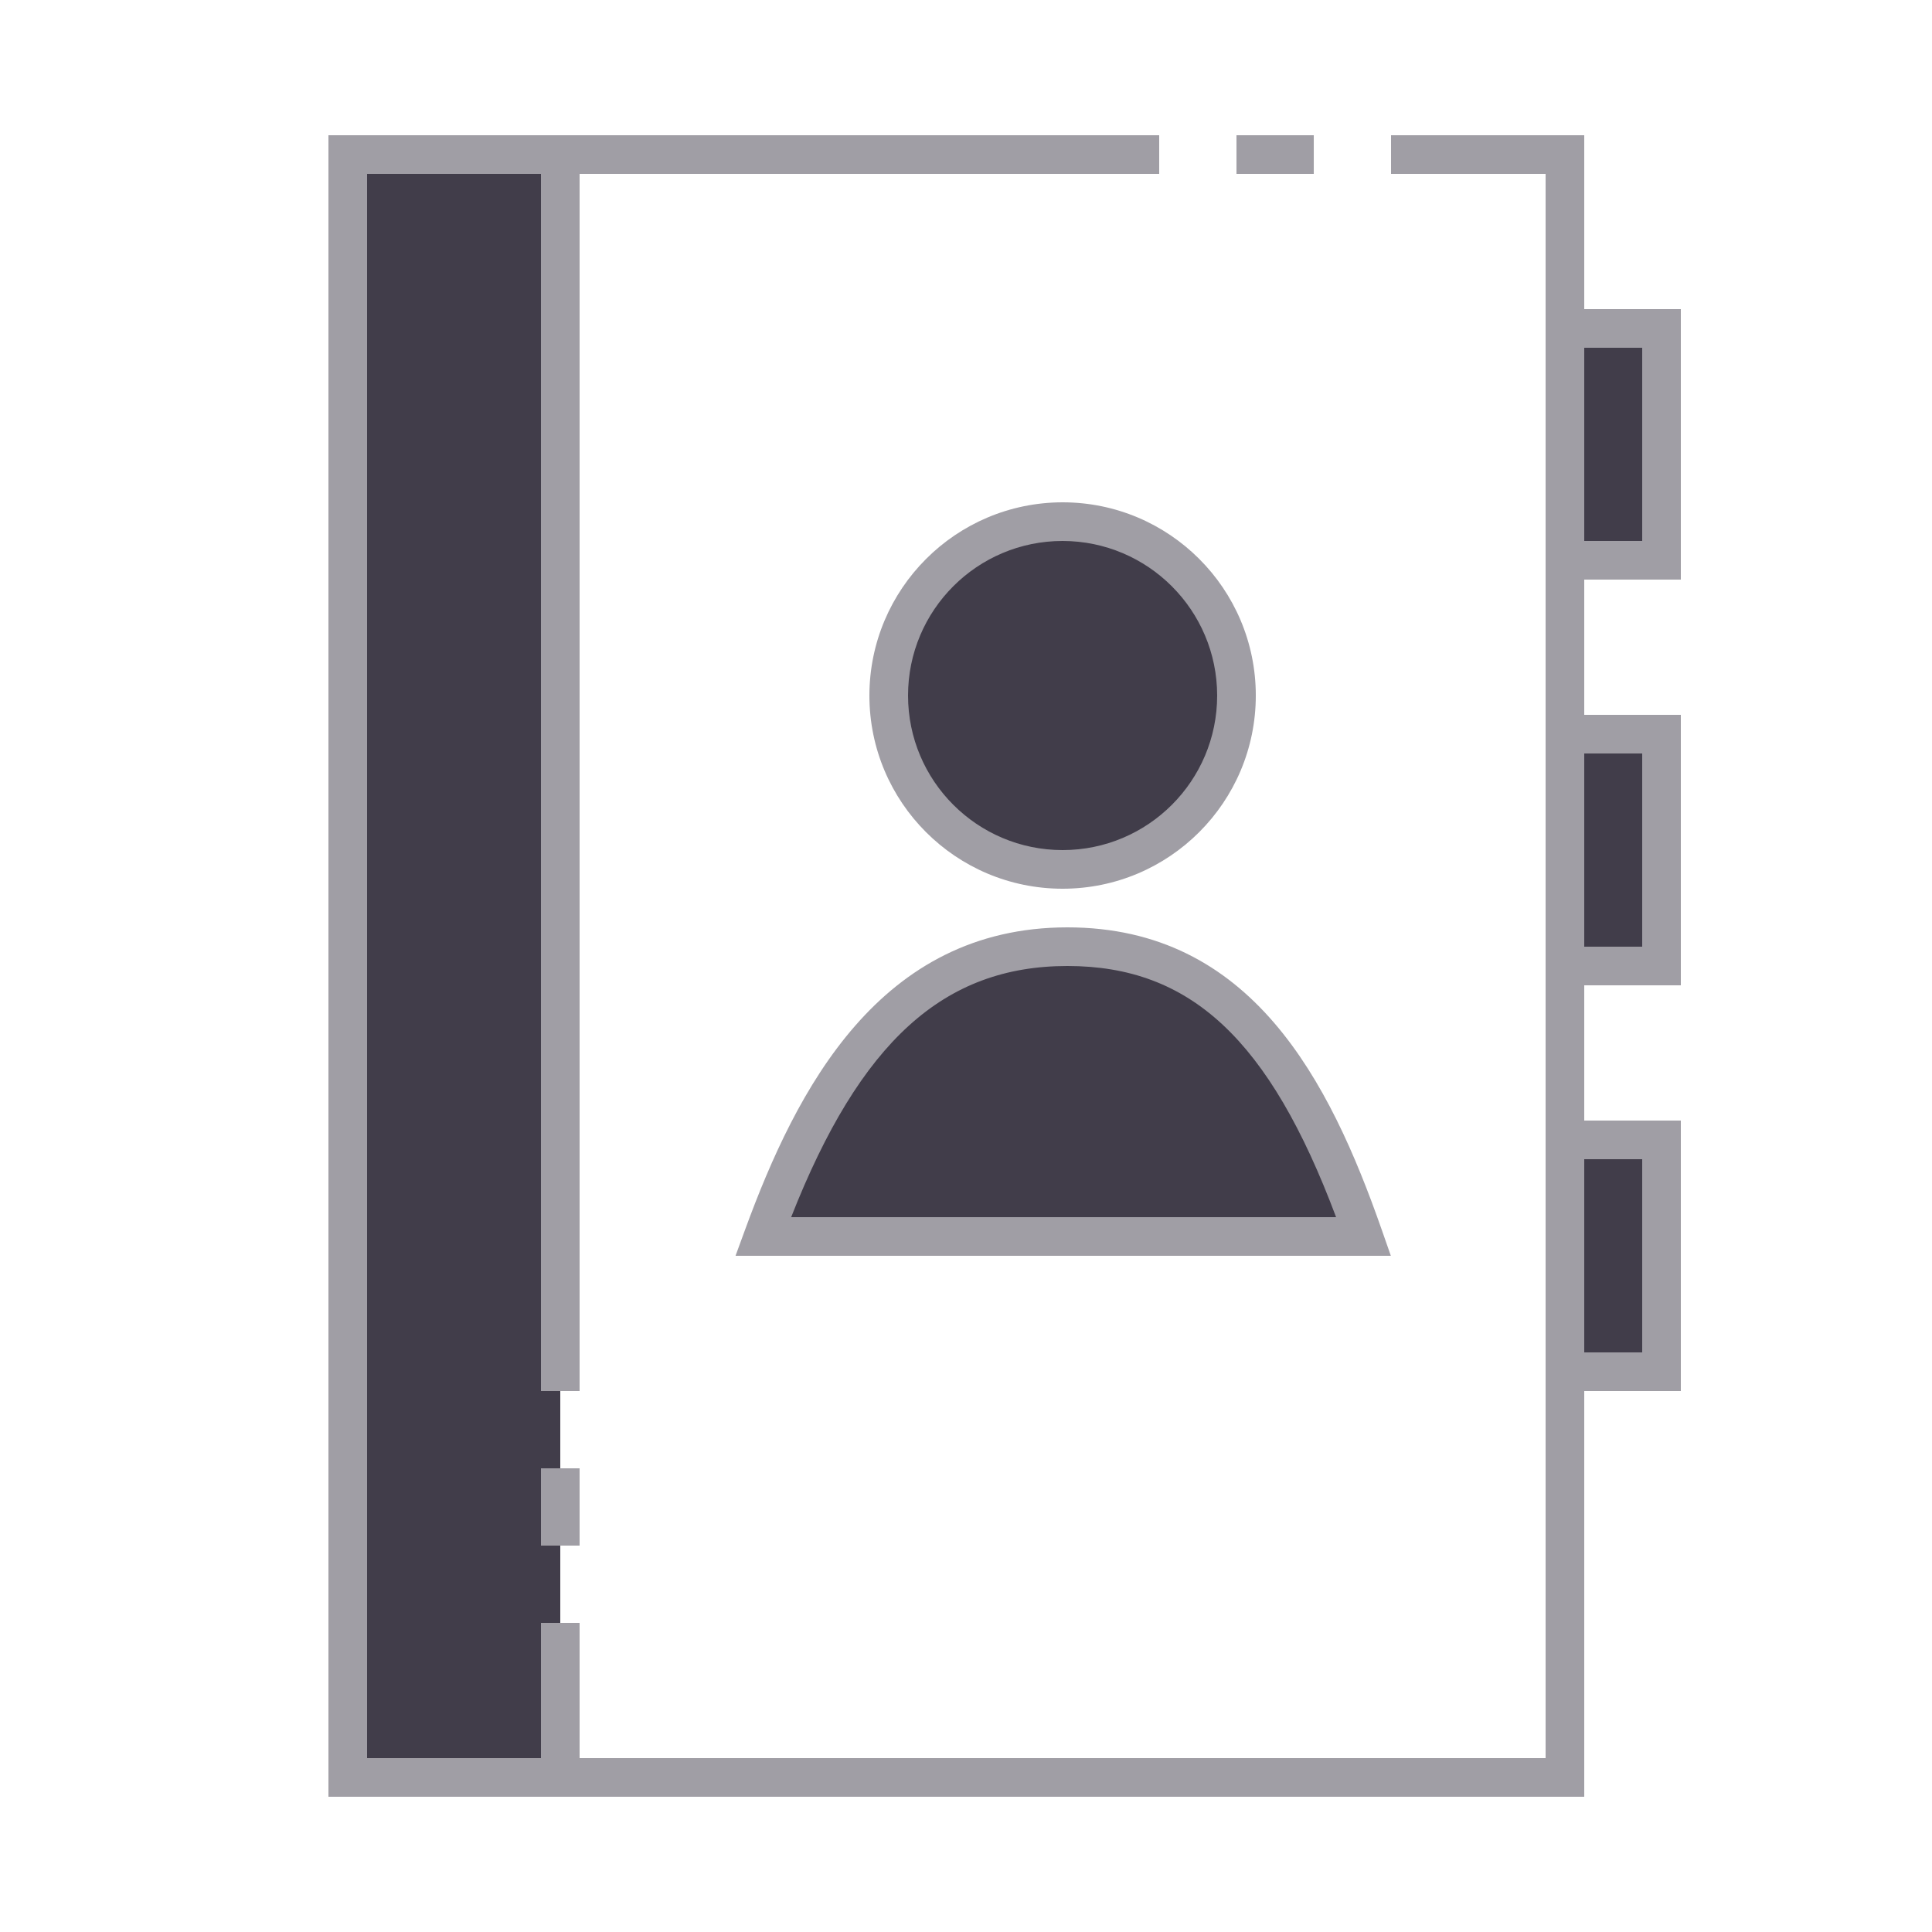
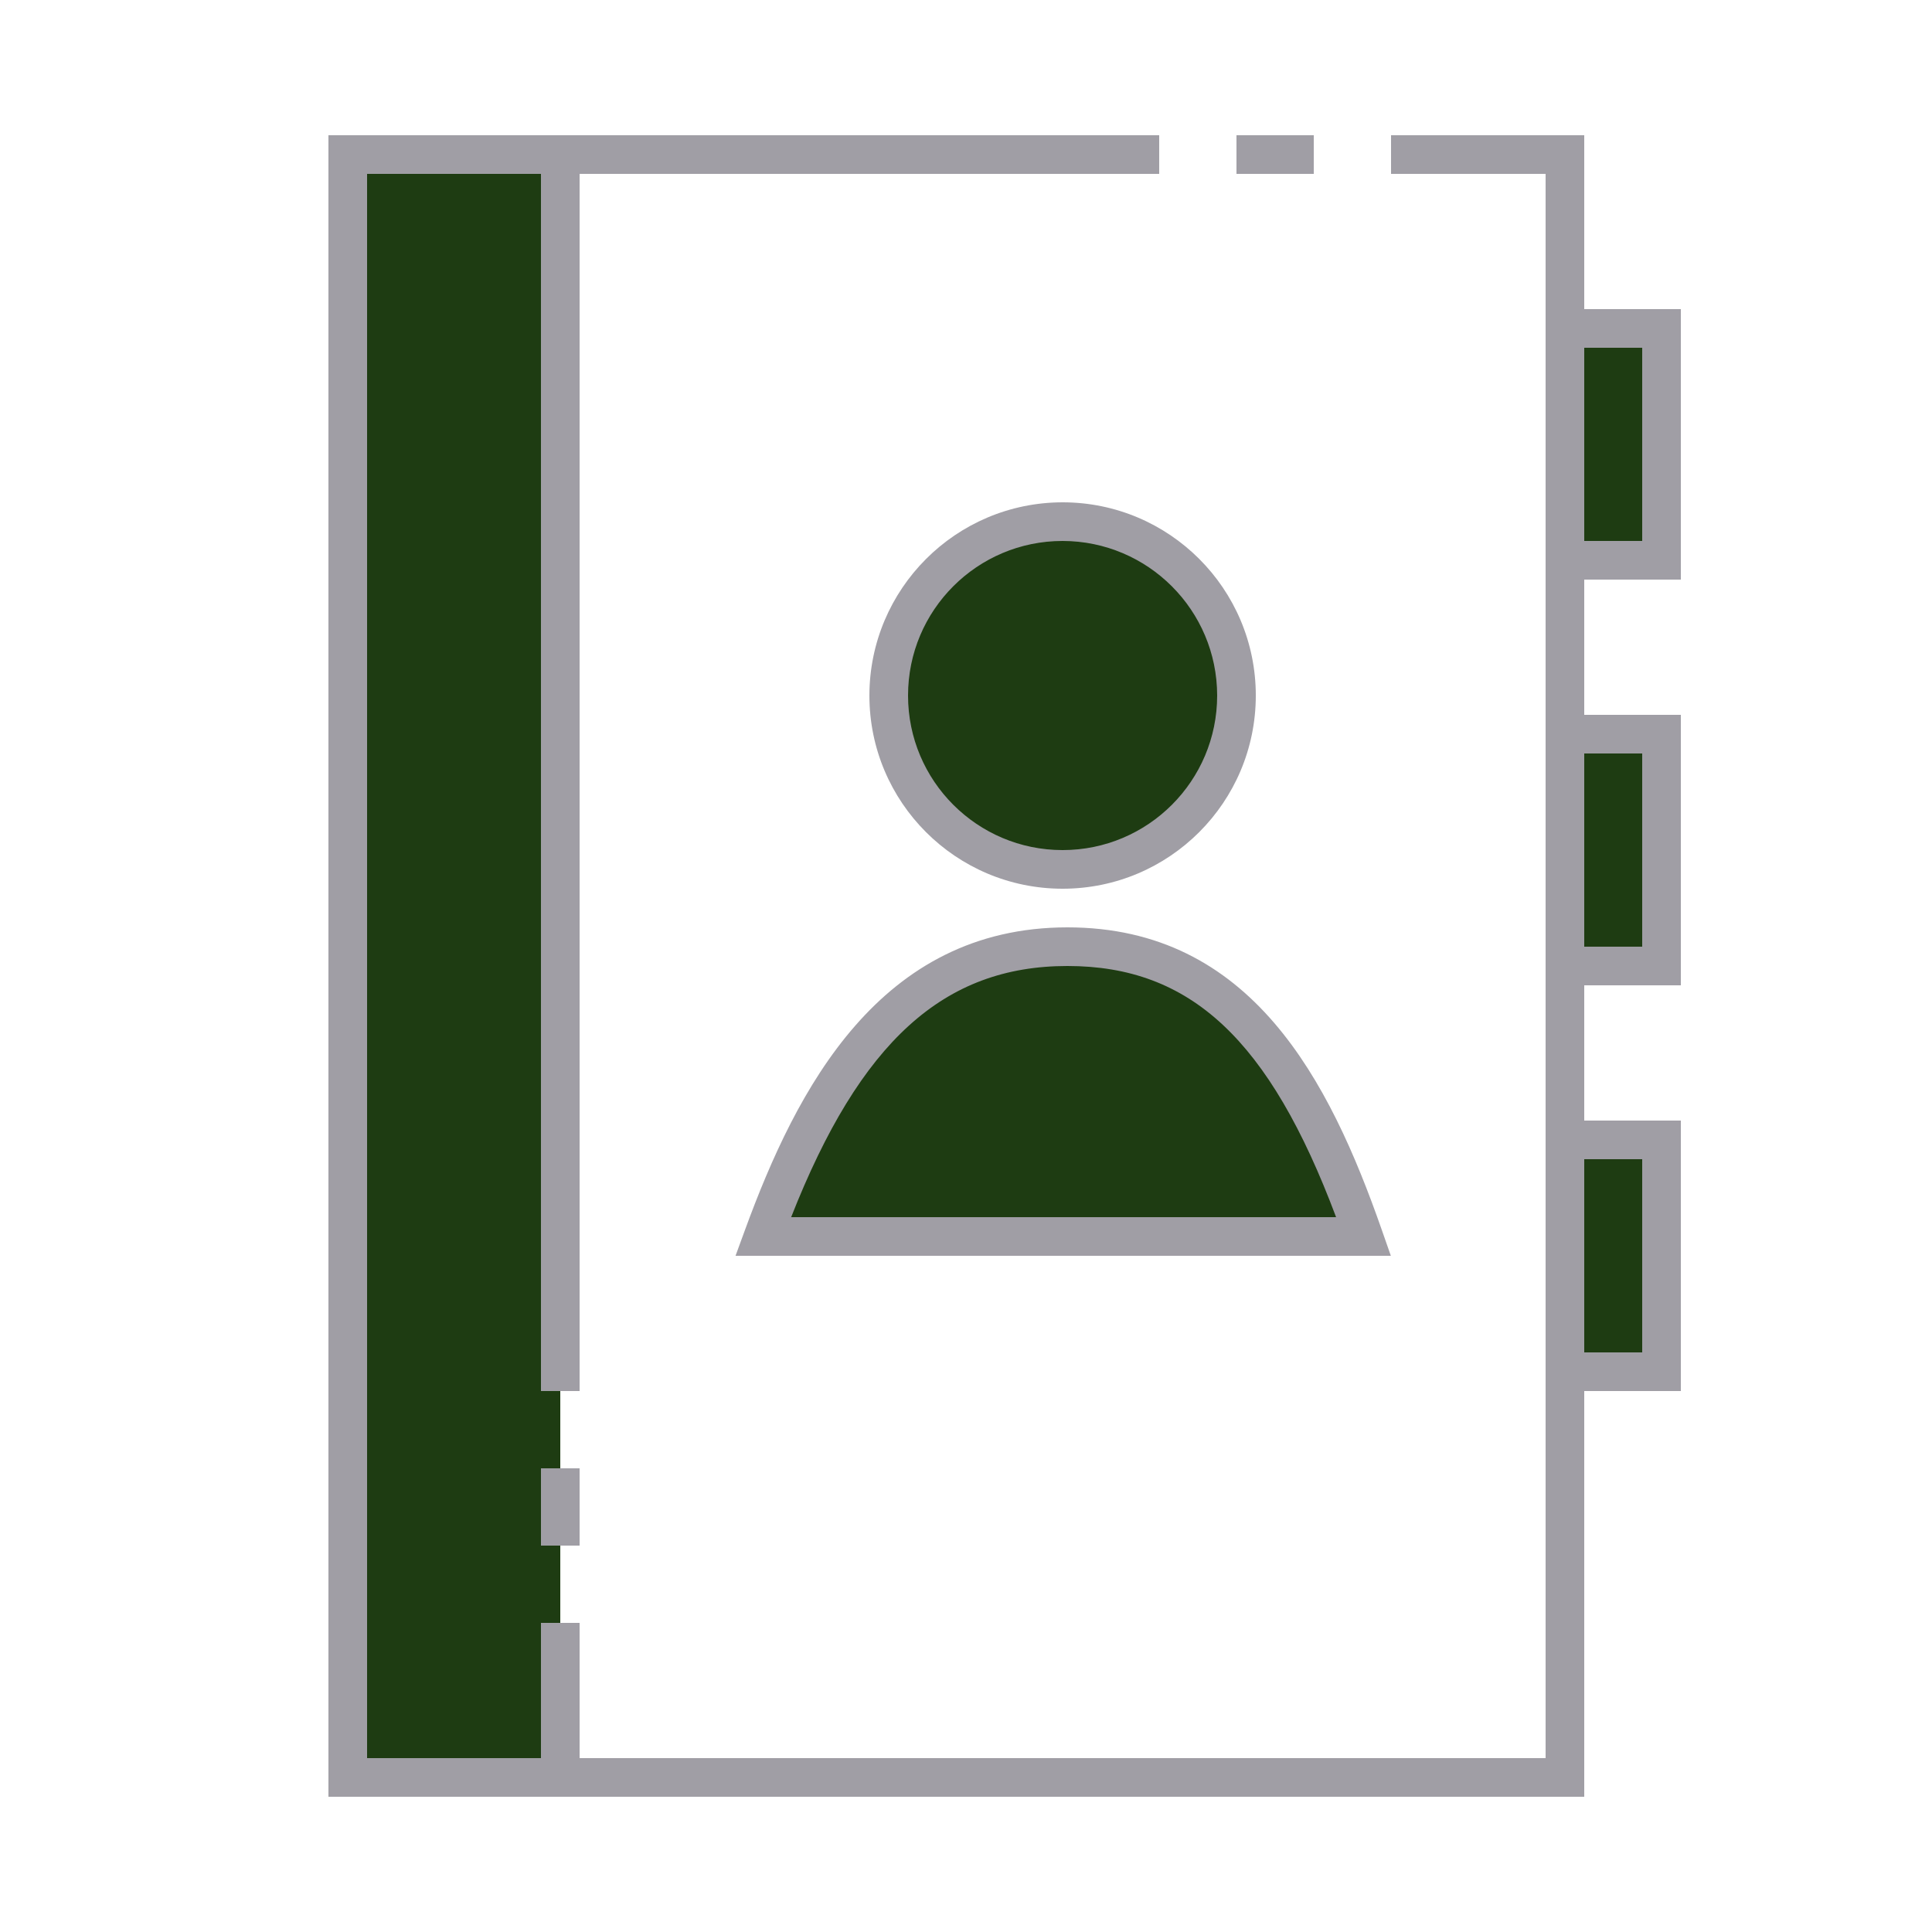
<svg xmlns="http://www.w3.org/2000/svg" id="Group_9058" width="100" height="100" data-name="Group 9058" viewBox="0 0 100 100">
  <defs>
    <style type="text/css">
-             .cls-1{fill:#413d4a}.cls-2{fill:#a09ea5}.cls-3{fill:none}
+             .cls-1{fill:#1e3c12}.cls-2{fill:#a09ea5}.cls-3{fill:none}
        </style>
  </defs>
  <g id="Group_9057" data-name="Group 9057">
    <g id="Group_9055" data-name="Group 9055">
      <path id="Rectangle_4710" d="M0 0h11v84H0z" class="cls-1" data-name="Rectangle 4710" transform="translate(18 8)" />
      <path id="Rectangle_4711" d="M0 0h5v12H0z" class="cls-1" data-name="Rectangle 4711" transform="translate(81 17)" />
      <path id="Rectangle_4712" d="M0 0h5v12H0z" class="cls-1" data-name="Rectangle 4712" transform="translate(81 38)" />
      <path id="Rectangle_4713" d="M0 0h5v12H0z" class="cls-1" data-name="Rectangle 4713" transform="translate(81 59)" />
      <circle id="Ellipse_642" cx="9" cy="9" r="9" class="cls-1" data-name="Ellipse 642" transform="translate(46 27)" />
      <path id="Path_19002" d="M70.581 64c-3.087-8.828-7.13-15-15.331-15S42.73 55.172 39.5 64z" class="cls-1" data-name="Path 19002" />
    </g>
    <g id="Group_9056" data-name="Group 9056">
      <path id="Rectangle_4714" d="M0 0h4.001v2H0z" class="cls-2" data-name="Rectangle 4714" transform="translate(64 7)" />
      <path id="Rectangle_4715" d="M0 0h2v4H0z" class="cls-2" data-name="Rectangle 4715" transform="translate(28 76)" />
      <path id="Path_19003" d="M87 30V16h-5V7H72v2h8v82H30v-7h-2v7h-9V9h9v63h2V9h30V7H17v86h65V72h5V58h-5v-7h5V37h-5v-7zm-5-12h3v10h-3zm3 42v10h-3V60zm0-21v10h-3V39z" class="cls-2" data-name="Path 19003" />
      <path id="Path_19004" d="M45 36a10 10 0 1 0 10-10 10.011 10.011 0 0 0-10 10zm18 0a8 8 0 1 1-8-8 8.009 8.009 0 0 1 8 8z" class="cls-2" data-name="Path 19004" />
      <path id="Path_19005" d="M55.25 48c-9.716 0-14.022 8.367-16.687 15.656L38.071 65H71.99l-.465-1.33C68.815 55.921 64.763 48 55.25 48zm-14.3 15c3.577-9.094 7.9-13 14.3-13 6.362 0 10.45 3.788 13.906 13z" class="cls-2" data-name="Path 19005" />
    </g>
  </g>
  <path id="Rectangle_4716" d="M0 0h100v100H0z" class="cls-3" data-name="Rectangle 4716" />
</svg>
